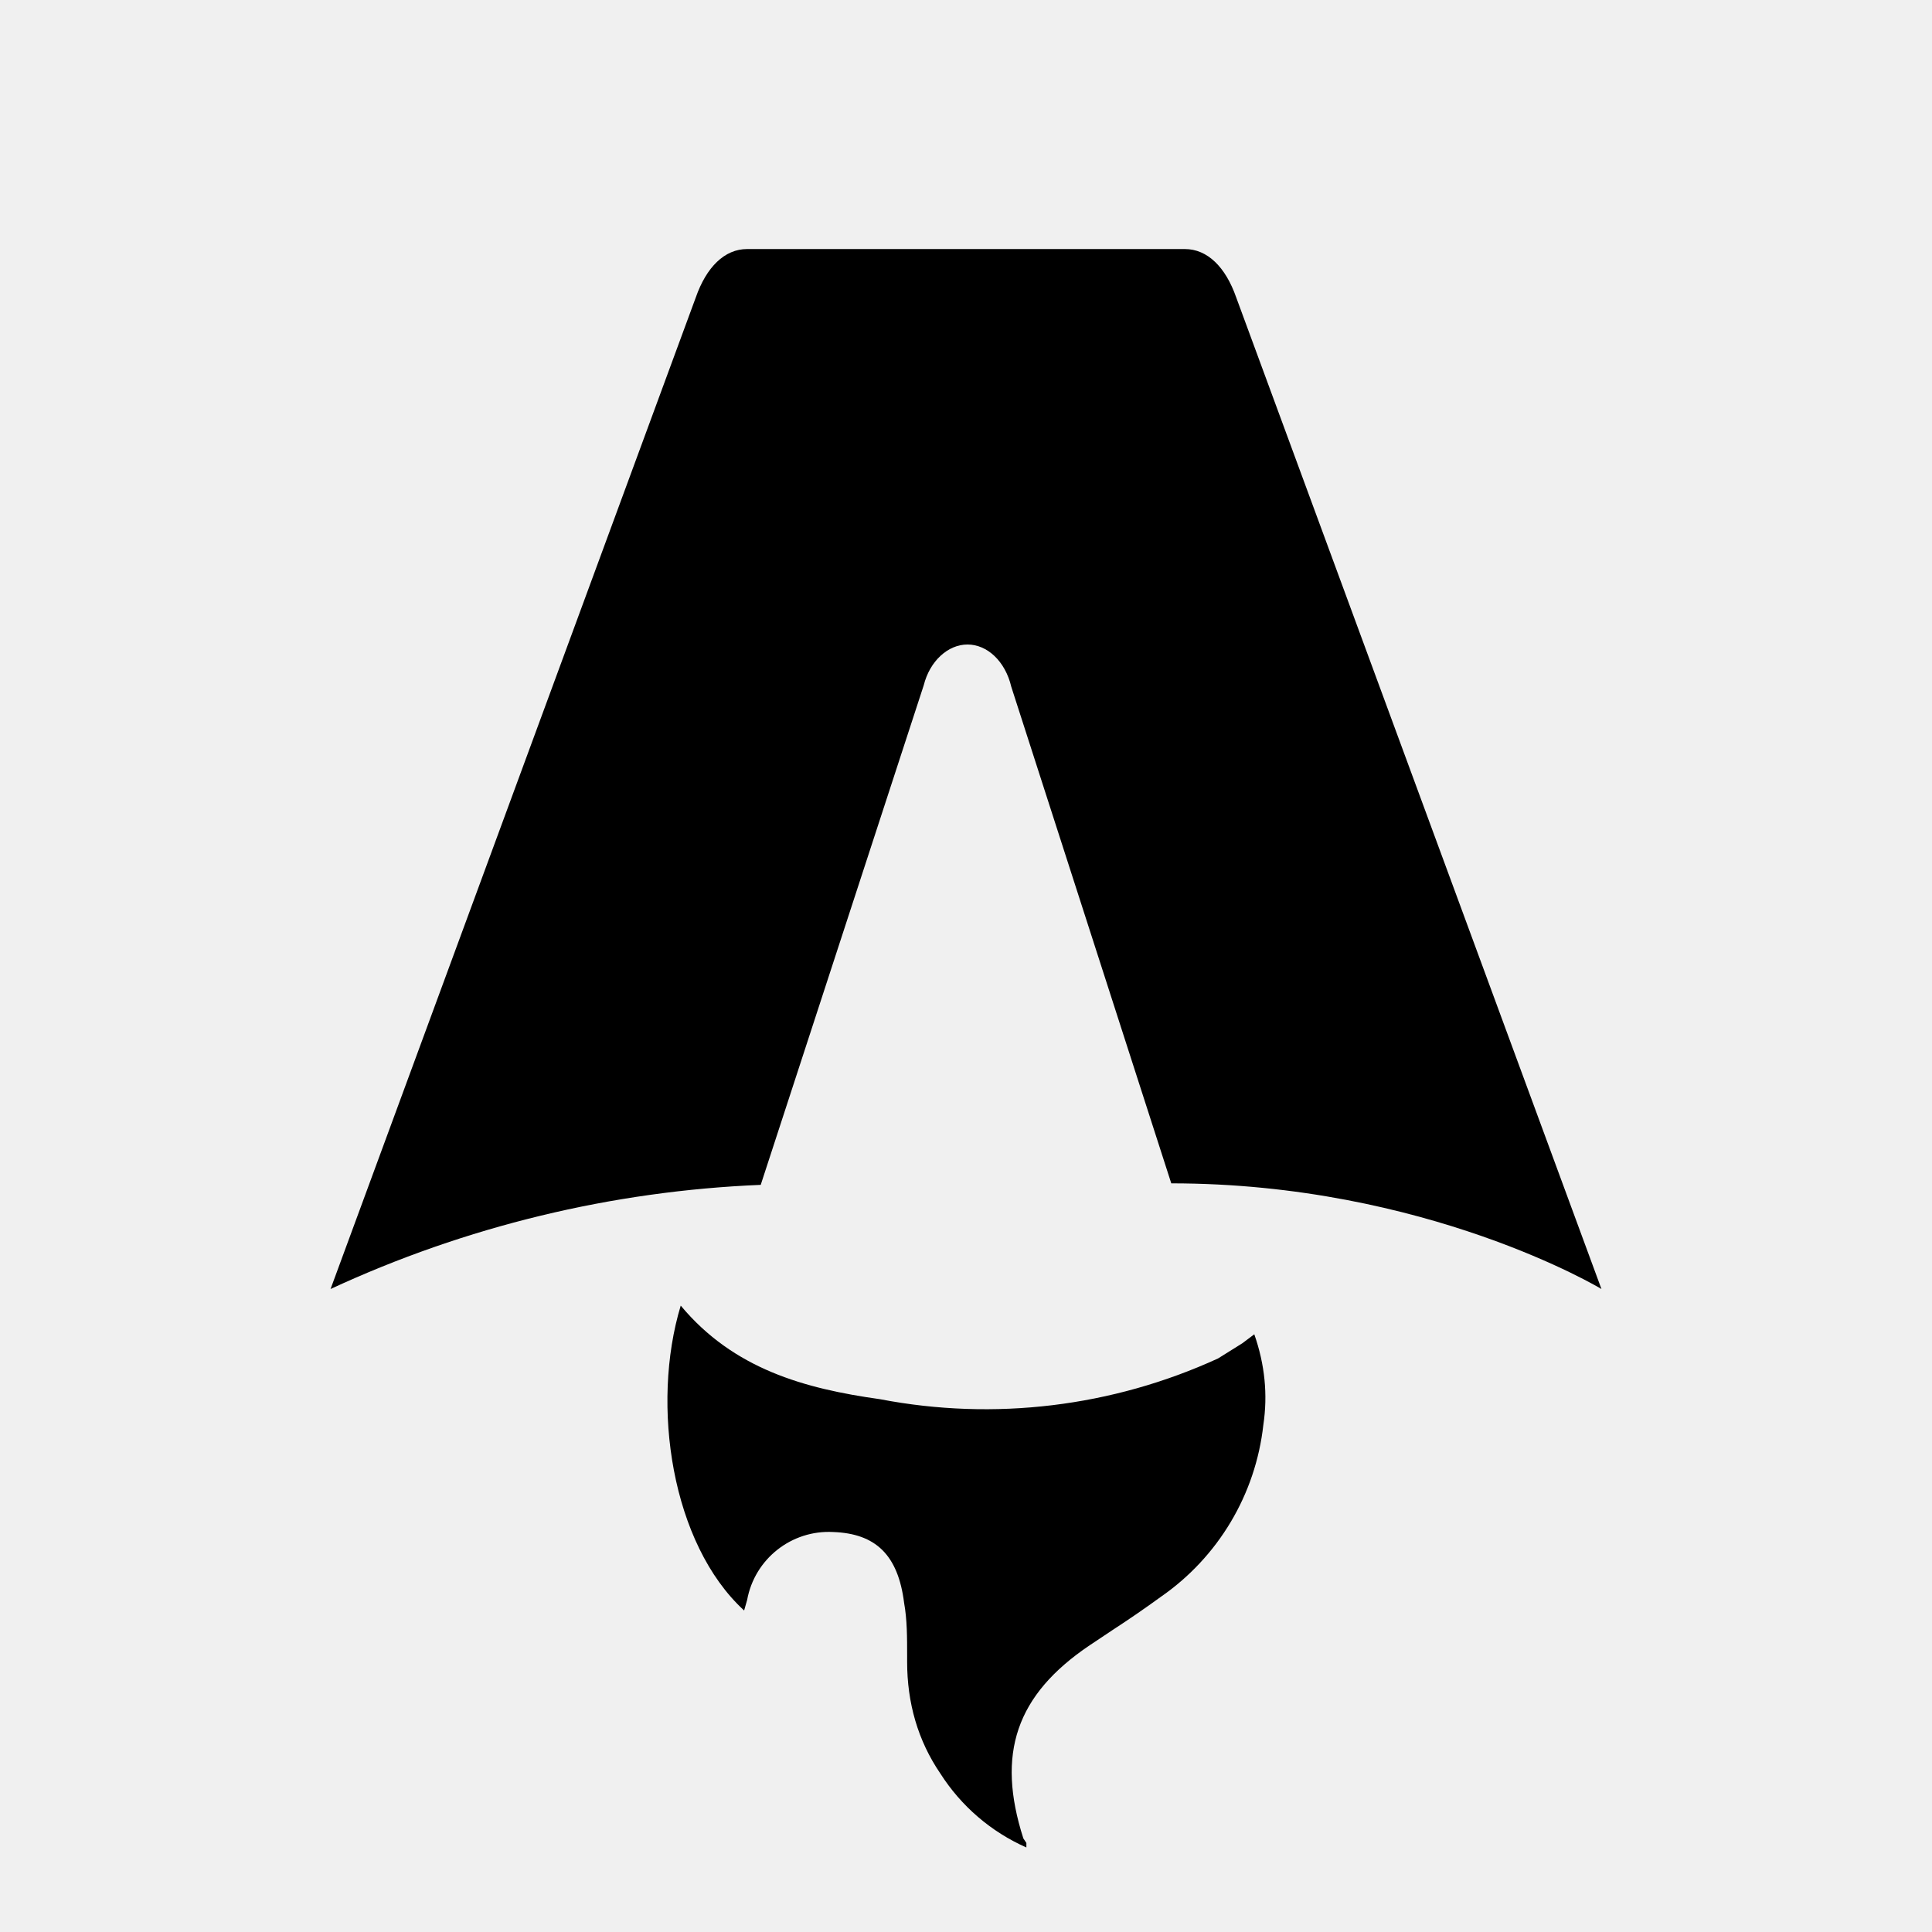
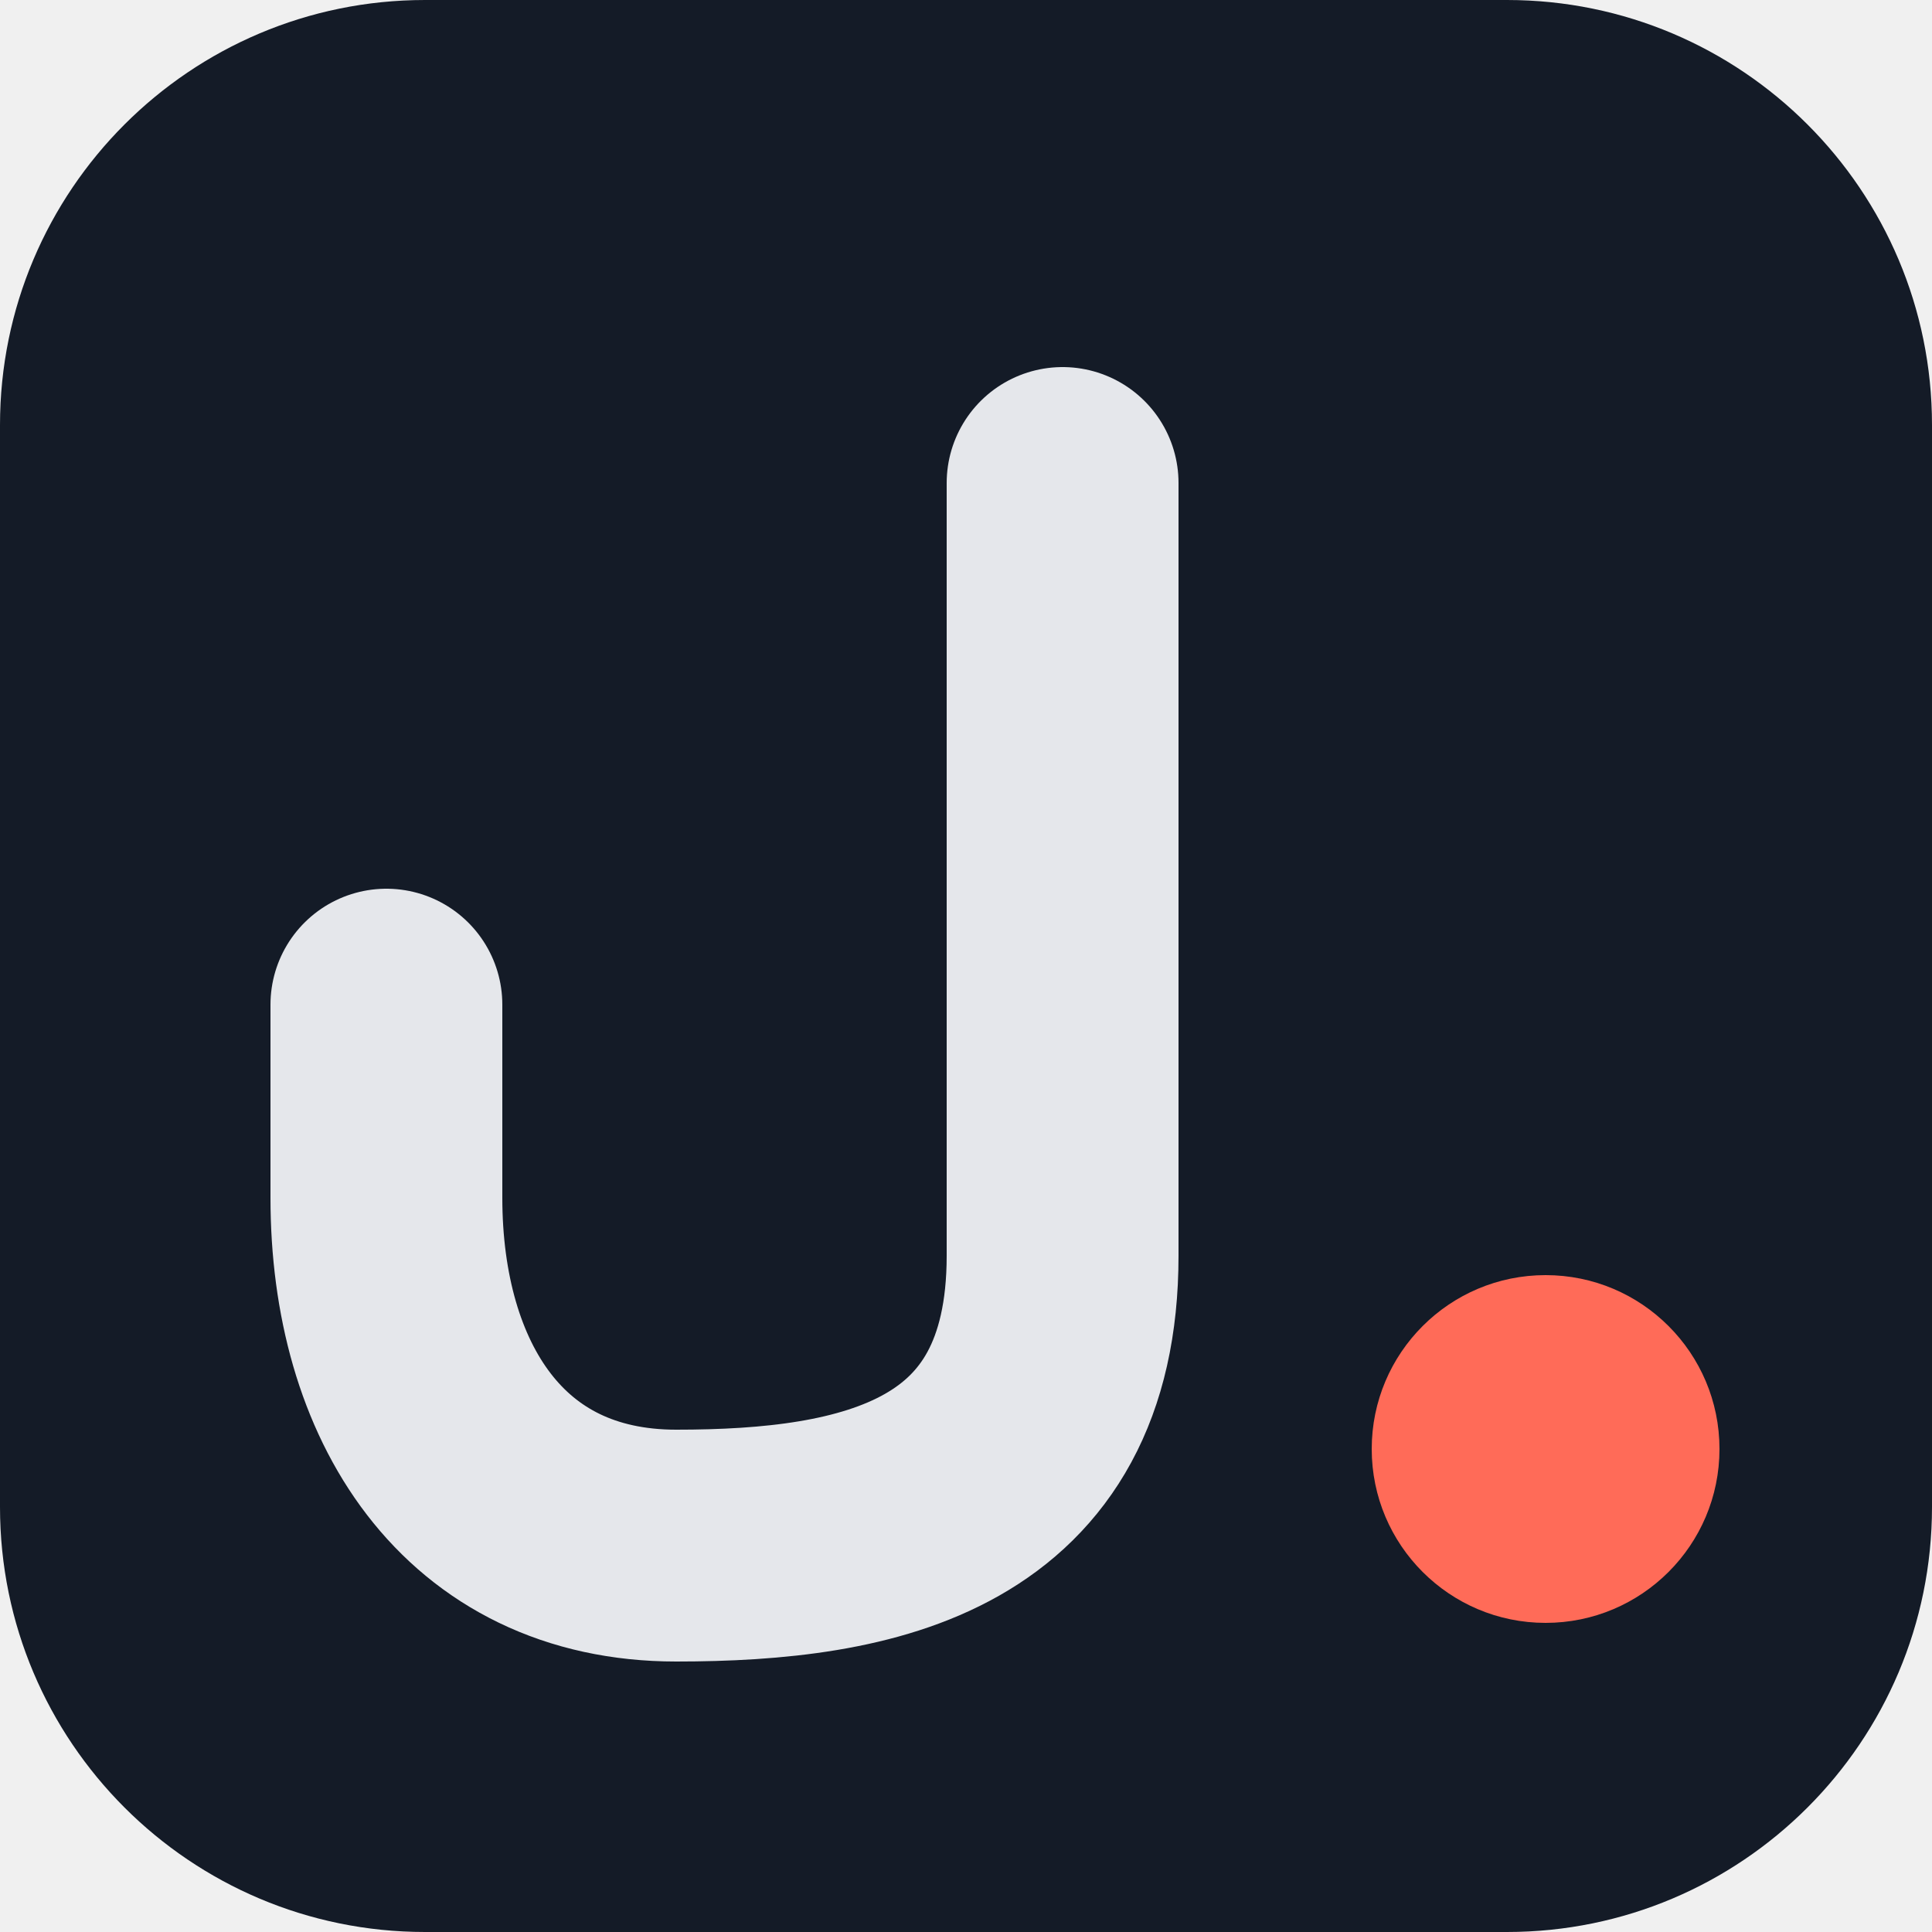
- <svg xmlns="http://www.w3.org/2000/svg" fill="none" viewBox="0 0 128 128">
-   <path d="M50.4 78.5a75.1 75.1 0 0 0-28.5 6.9l24.2-65.7c.7-2 1.9-3.2 3.4-3.2h29c1.5 0 2.7 1.2 3.4 3.2l24.2 65.7s-11.6-7-28.5-7L67 45.5c-.4-1.7-1.6-2.8-2.9-2.8-1.3 0-2.5 1.1-2.9 2.7L50.4 78.5Zm-1.1 28.2Zm-4.2-20.2c-2 6.6-.6 15.8 4.2 20.2a17.5 17.5 0 0 1 .2-.7 5.5 5.5 0 0 1 5.7-4.5c2.8.1 4.3 1.5 4.7 4.7.2 1.1.2 2.3.2 3.5v.4c0 2.7.7 5.2 2.2 7.4a13 13 0 0 0 5.7 4.9v-.3l-.2-.3c-1.8-5.6-.5-9.5 4.4-12.8l1.5-1a73 73 0 0 0 3.2-2.2 16 16 0 0 0 6.8-11.4c.3-2 .1-4-.6-6l-.8.6-1.6 1a37 37 0 0 1-22.4 2.7c-5-.7-9.7-2-13.2-6.2Z" />
-   <style>
-         path { fill: #000; }
-         @media (prefers-color-scheme: dark) {
-             path { fill: #FFF; }
-         }
-     </style>
+ <svg xmlns="http://www.w3.org/2000/svg" viewBox="0 0 100 100">
+   <rect width="100" height="100" rx="22" fill="#141b27" />
+   <path d="M 55 25 L 55 65 C 55 78 45 80 35 80 C 25 80 20 72 20 62 L 20 52" fill="none" stroke="#e5e7eb" stroke-width="12" stroke-linecap="round" />
+   <circle cx="80" cy="75" r="9" fill="#ff6b58" />
</svg>
